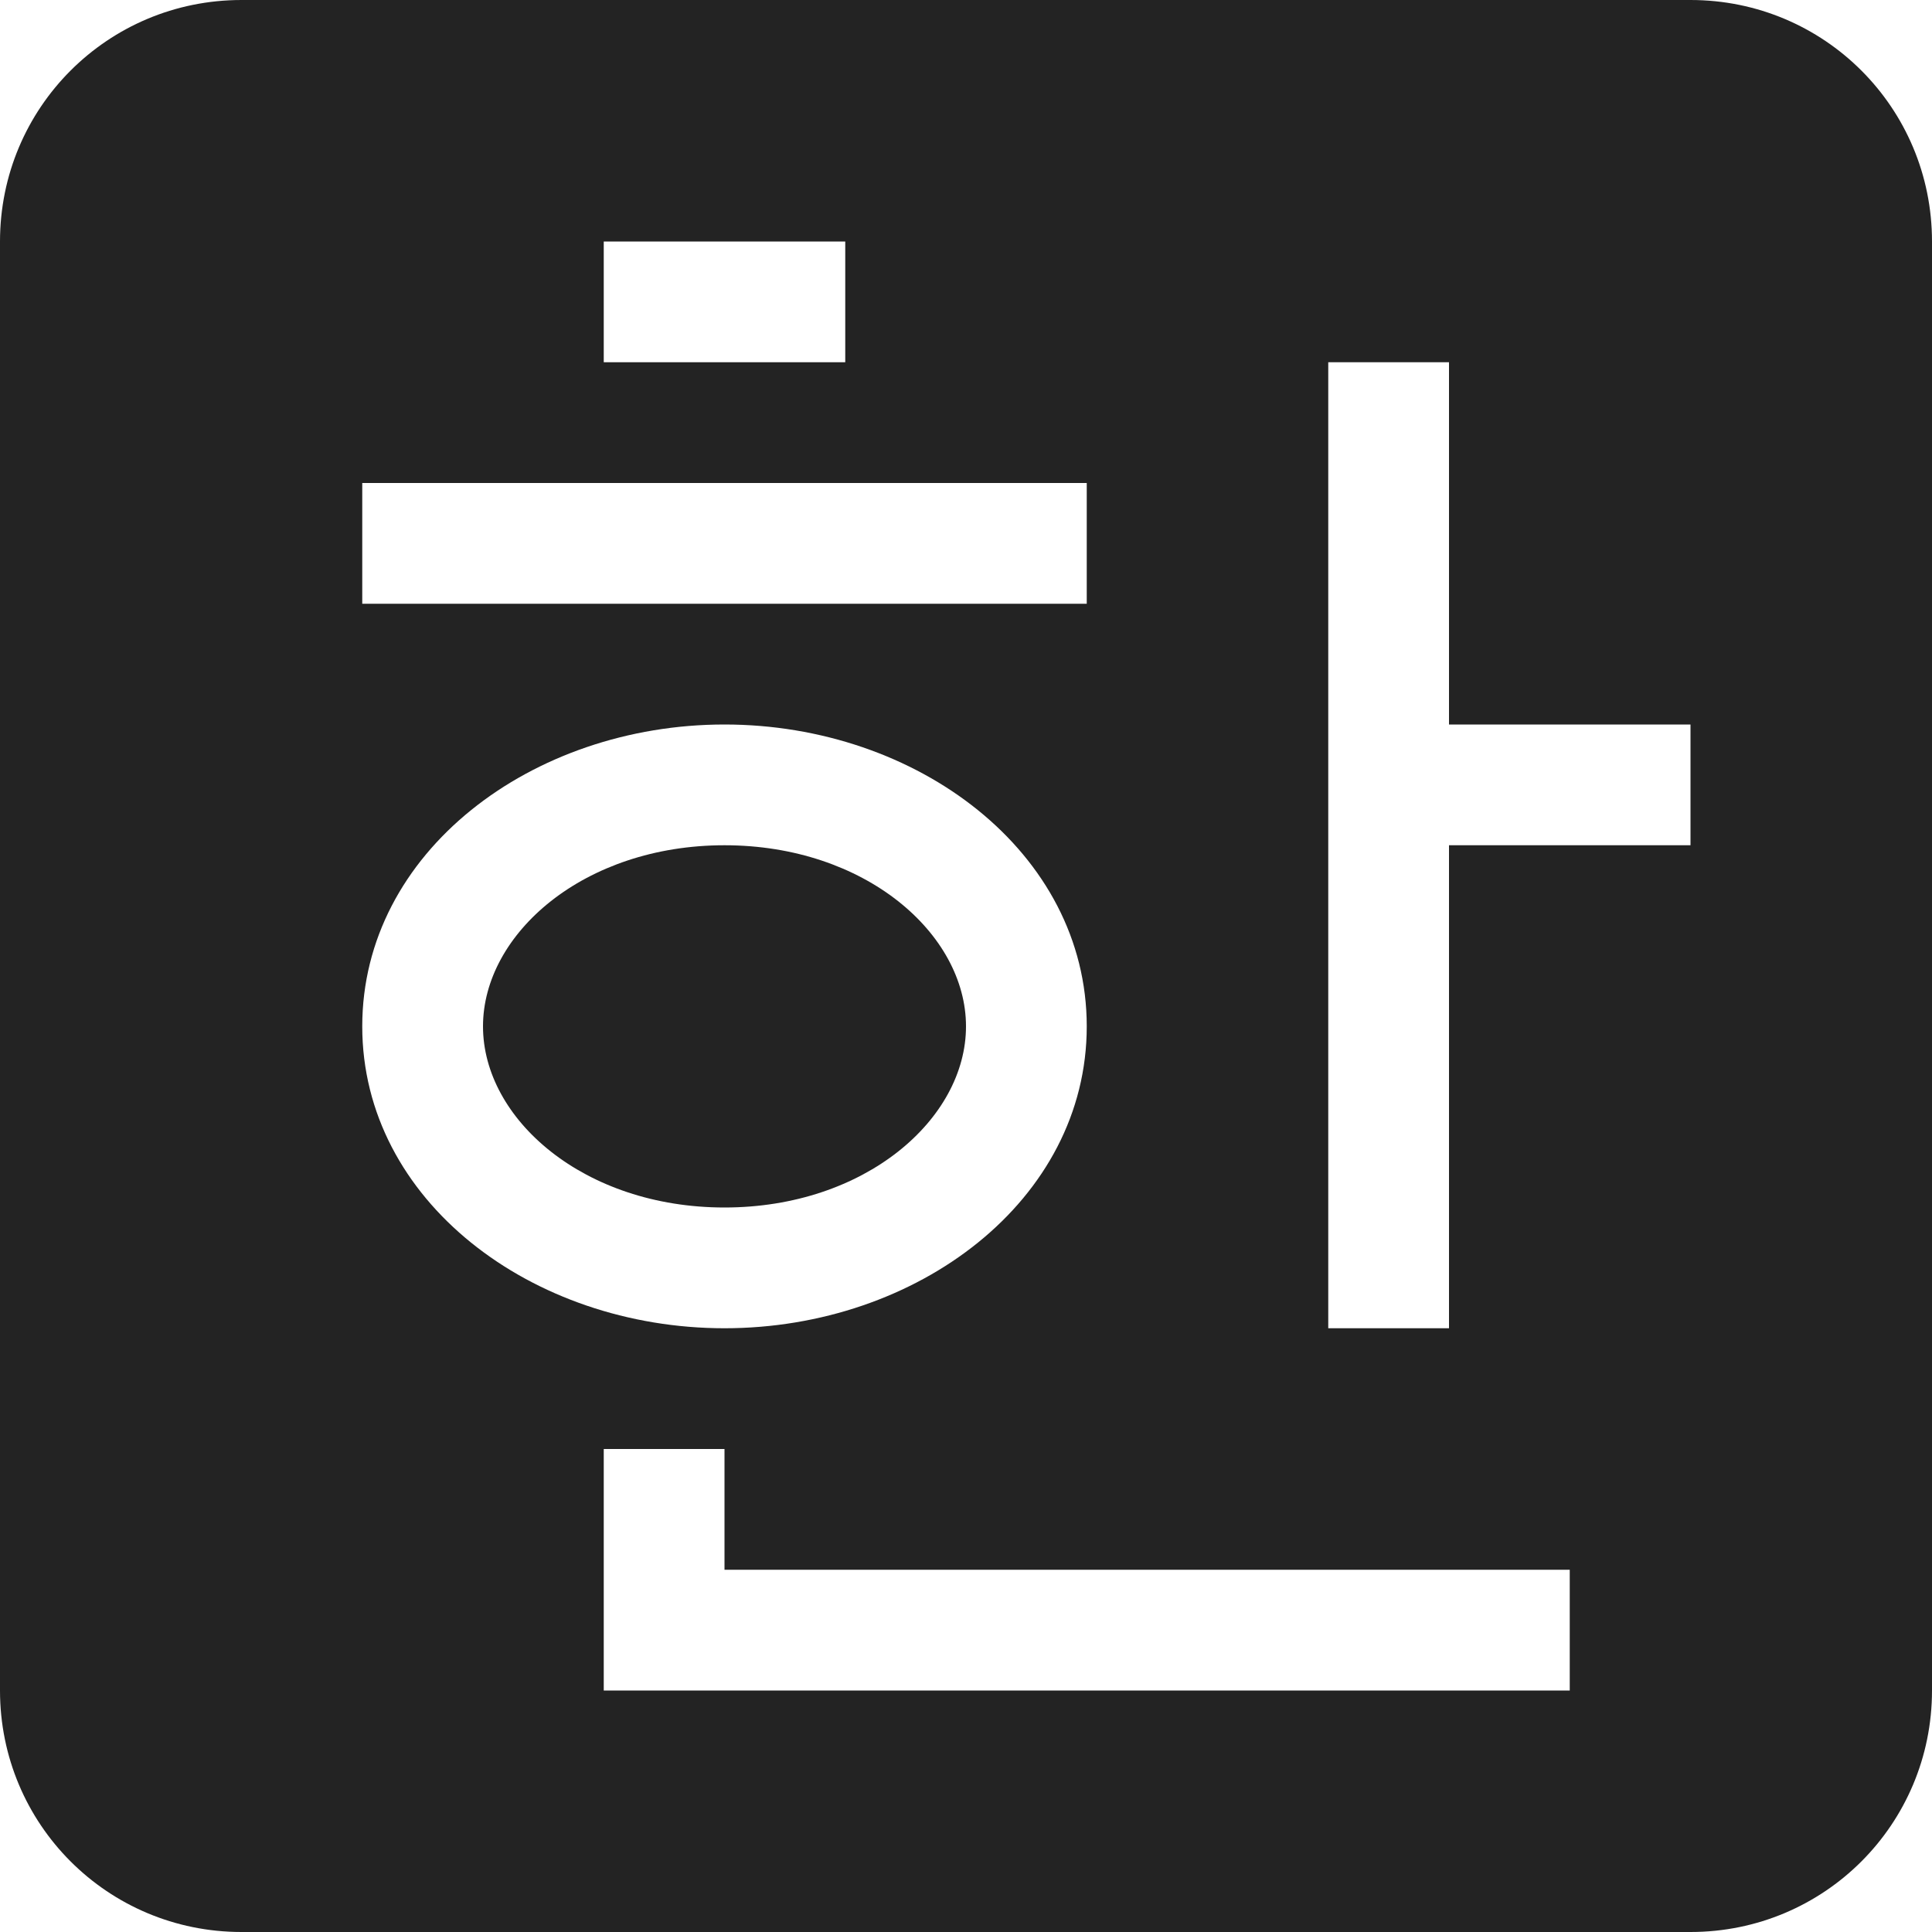
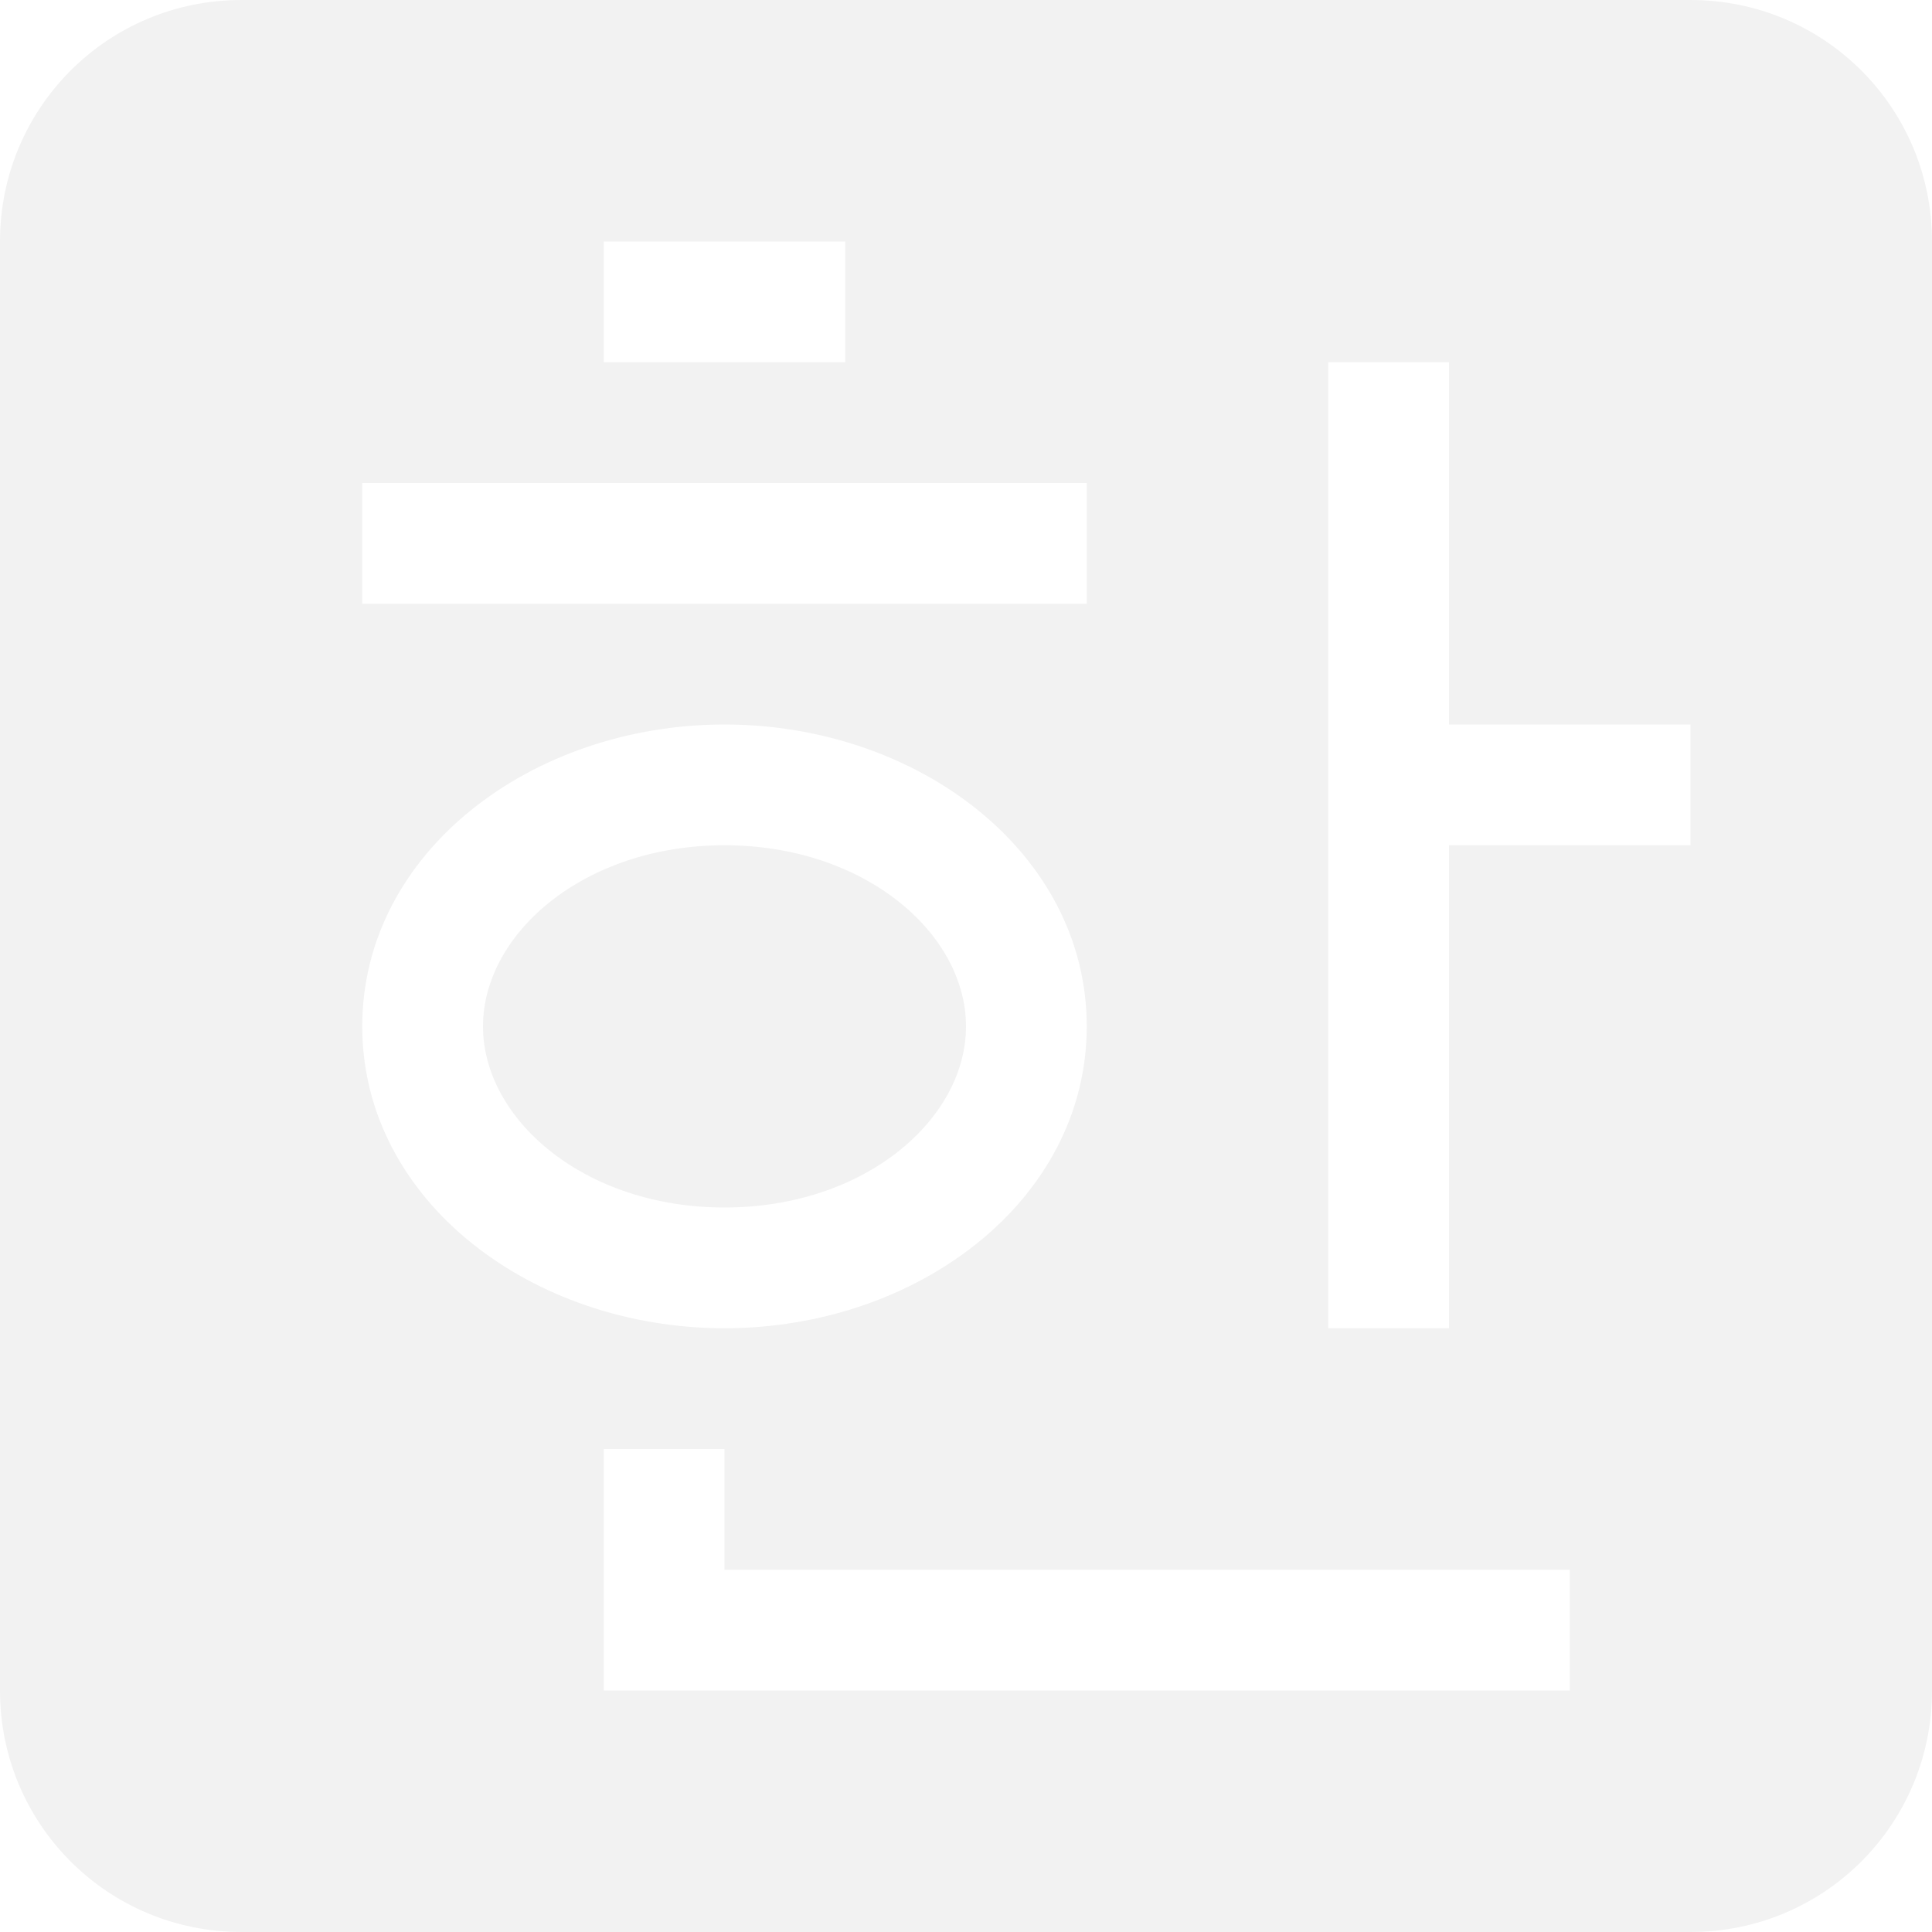
<svg xmlns="http://www.w3.org/2000/svg" width="16" height="16" version="1.1">
  <defs>
    <style id="current-color-scheme" type="text/css">
-    .ColorScheme-Text { color:#232323; } .ColorScheme-Highlight { color:#5294e2; }
+    .ColorScheme-Text { color:#f2f2f2; } .ColorScheme-Highlight { color:#5294e2; }
  </style>
  </defs>
  <path style="fill:currentColor" class="ColorScheme-Text" d="M 2,0 C 0.892,0 0,0.892 0,2 V 14 C 0,15.108 0.892,16 2,16 H 14 C 15.108,16 16,15.108 16,14 V 2 C 16,0.892 15.108,0 14,0 Z M 5,2 H 7 V 3 H 5 Z M 11,3 H 12 V 6 H 14 V 7 H 12 V 11 H 11 Z M 3,4 H 9 V 5 H 3 Z M 6,6 C 7.597,6 9,7.058 9,8.5 9,9.942 7.597,11 6,11 4.403,11 3,9.942 3,8.5 3,7.058 4.403,6 6,6 Z M 6,7 C 4.835,7 4,7.733 4,8.5 4,9.267 4.835,10 6,10 7.165,10 8,9.267 8,8.5 8,7.733 7.165,7 6,7 Z M 5,12 H 6 V 13 H 13 V 14 H 5 Z" />
</svg>
